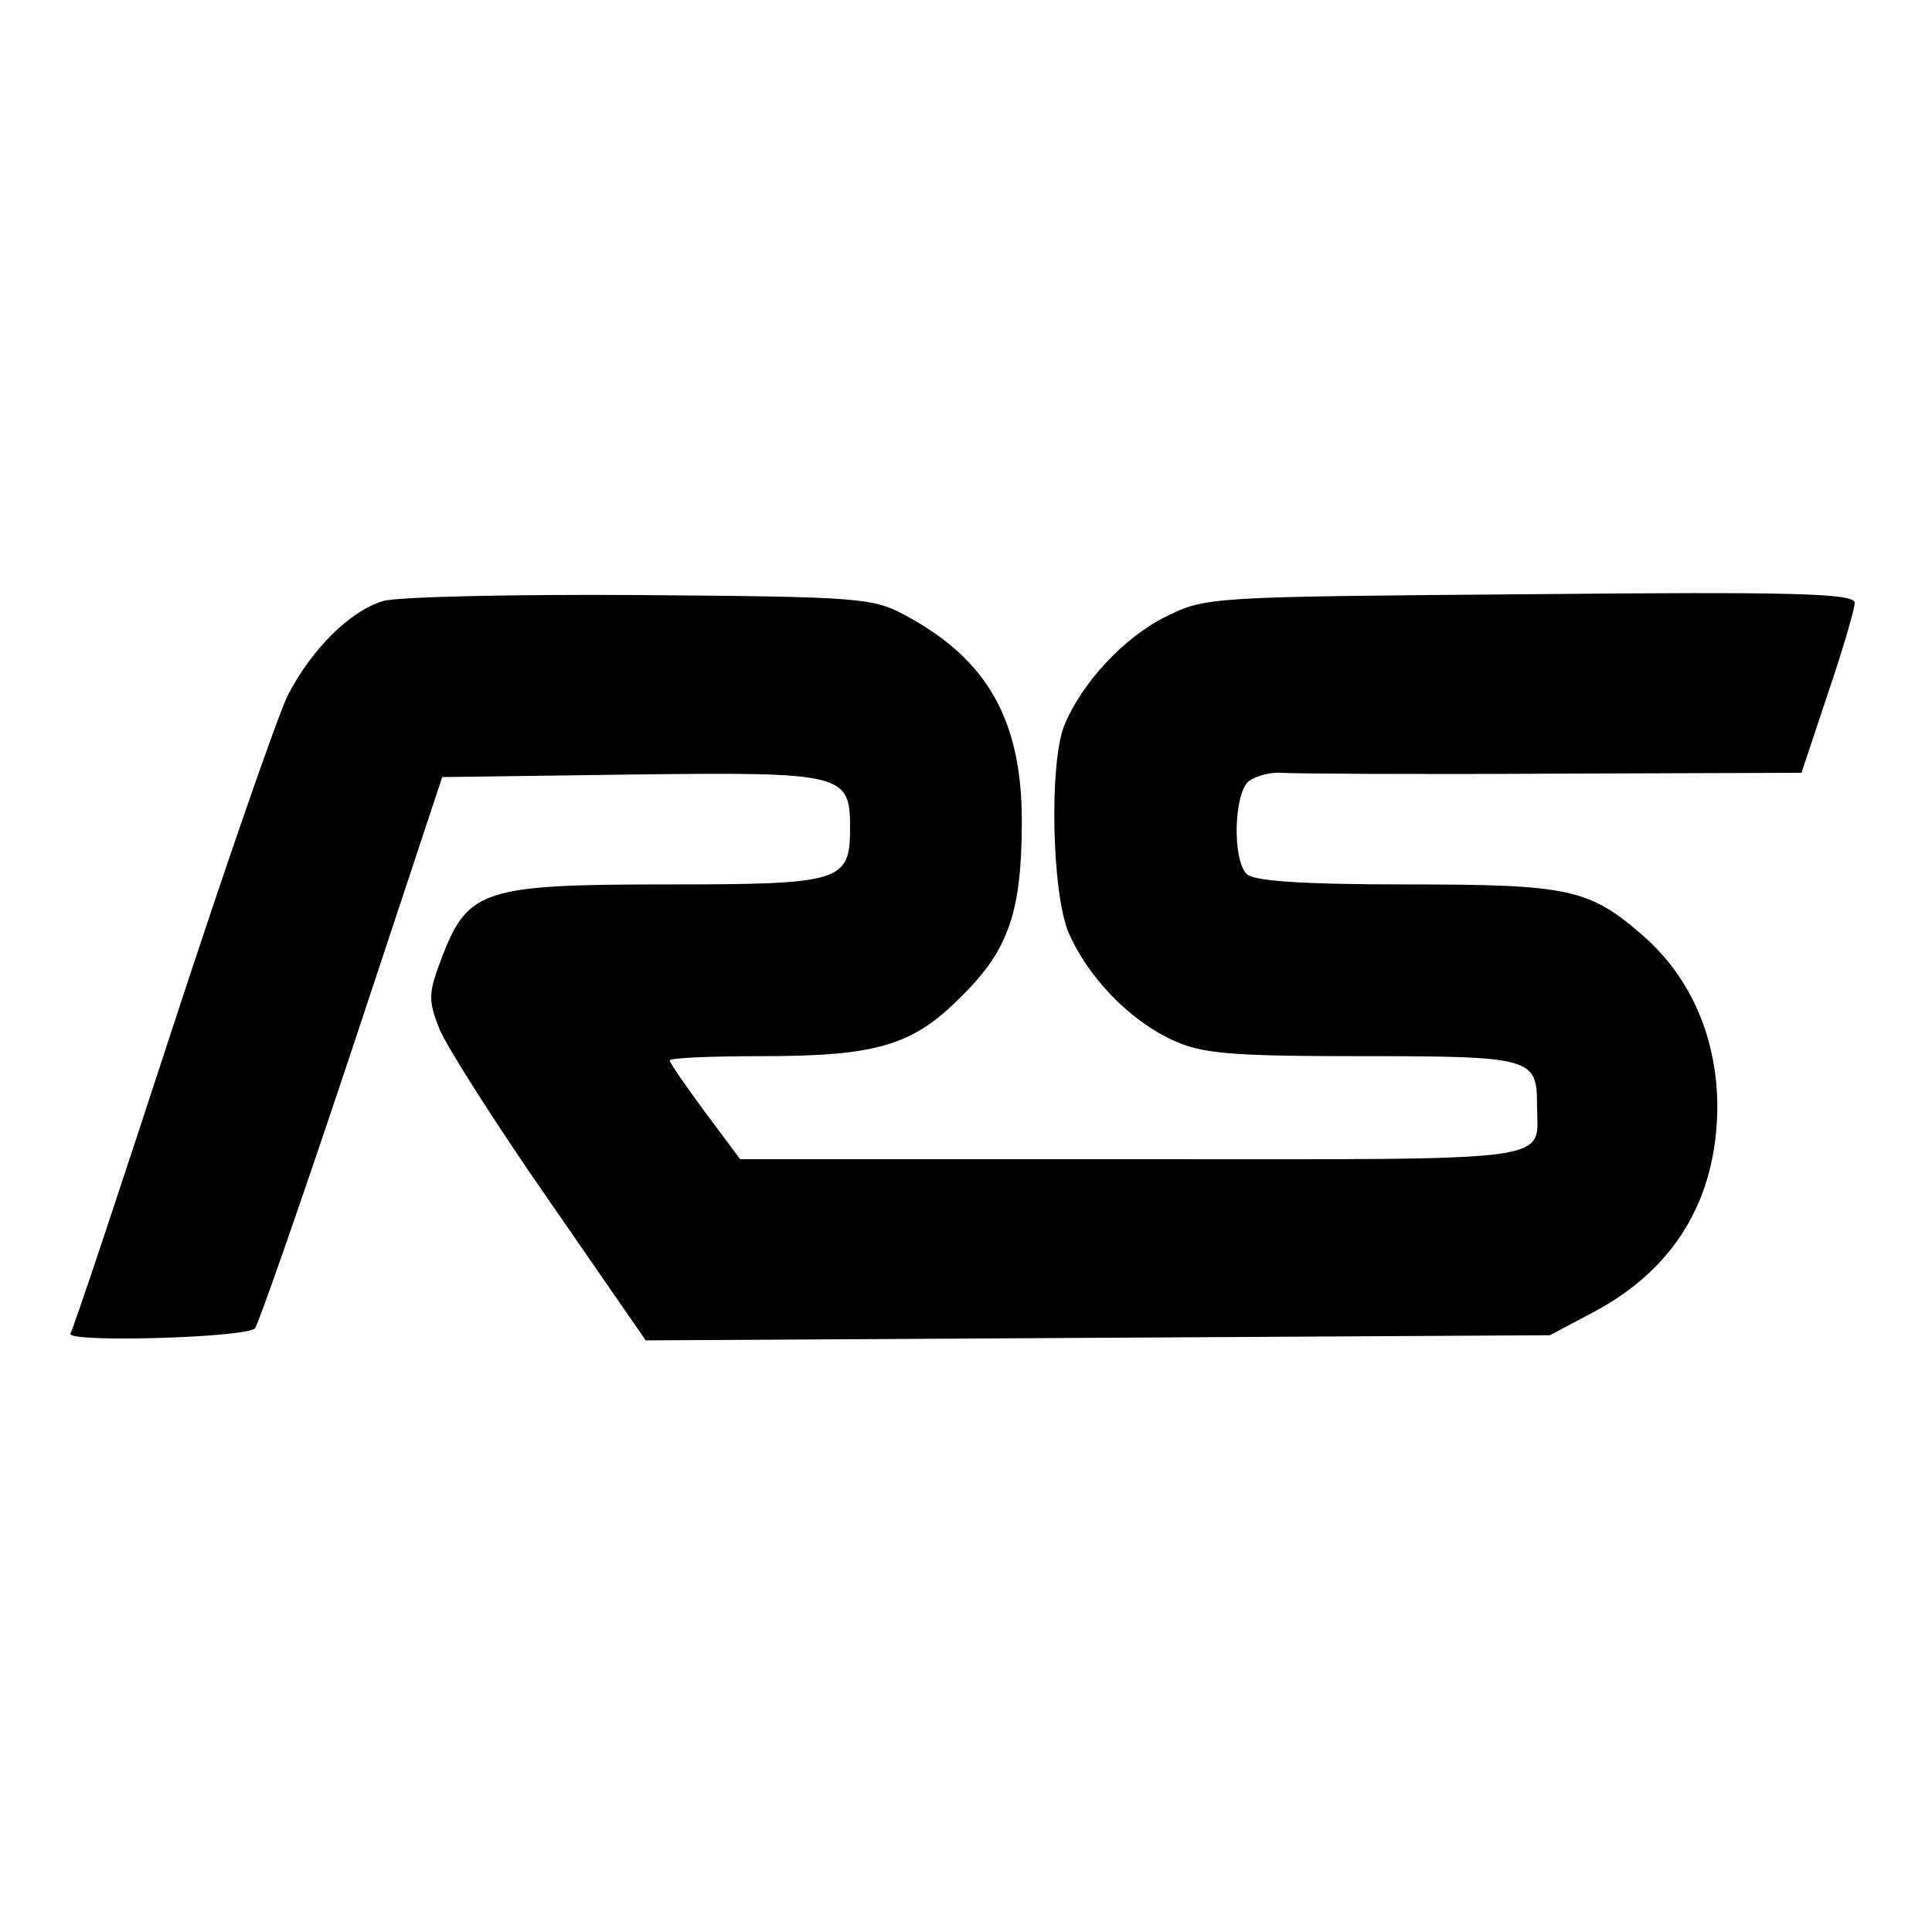
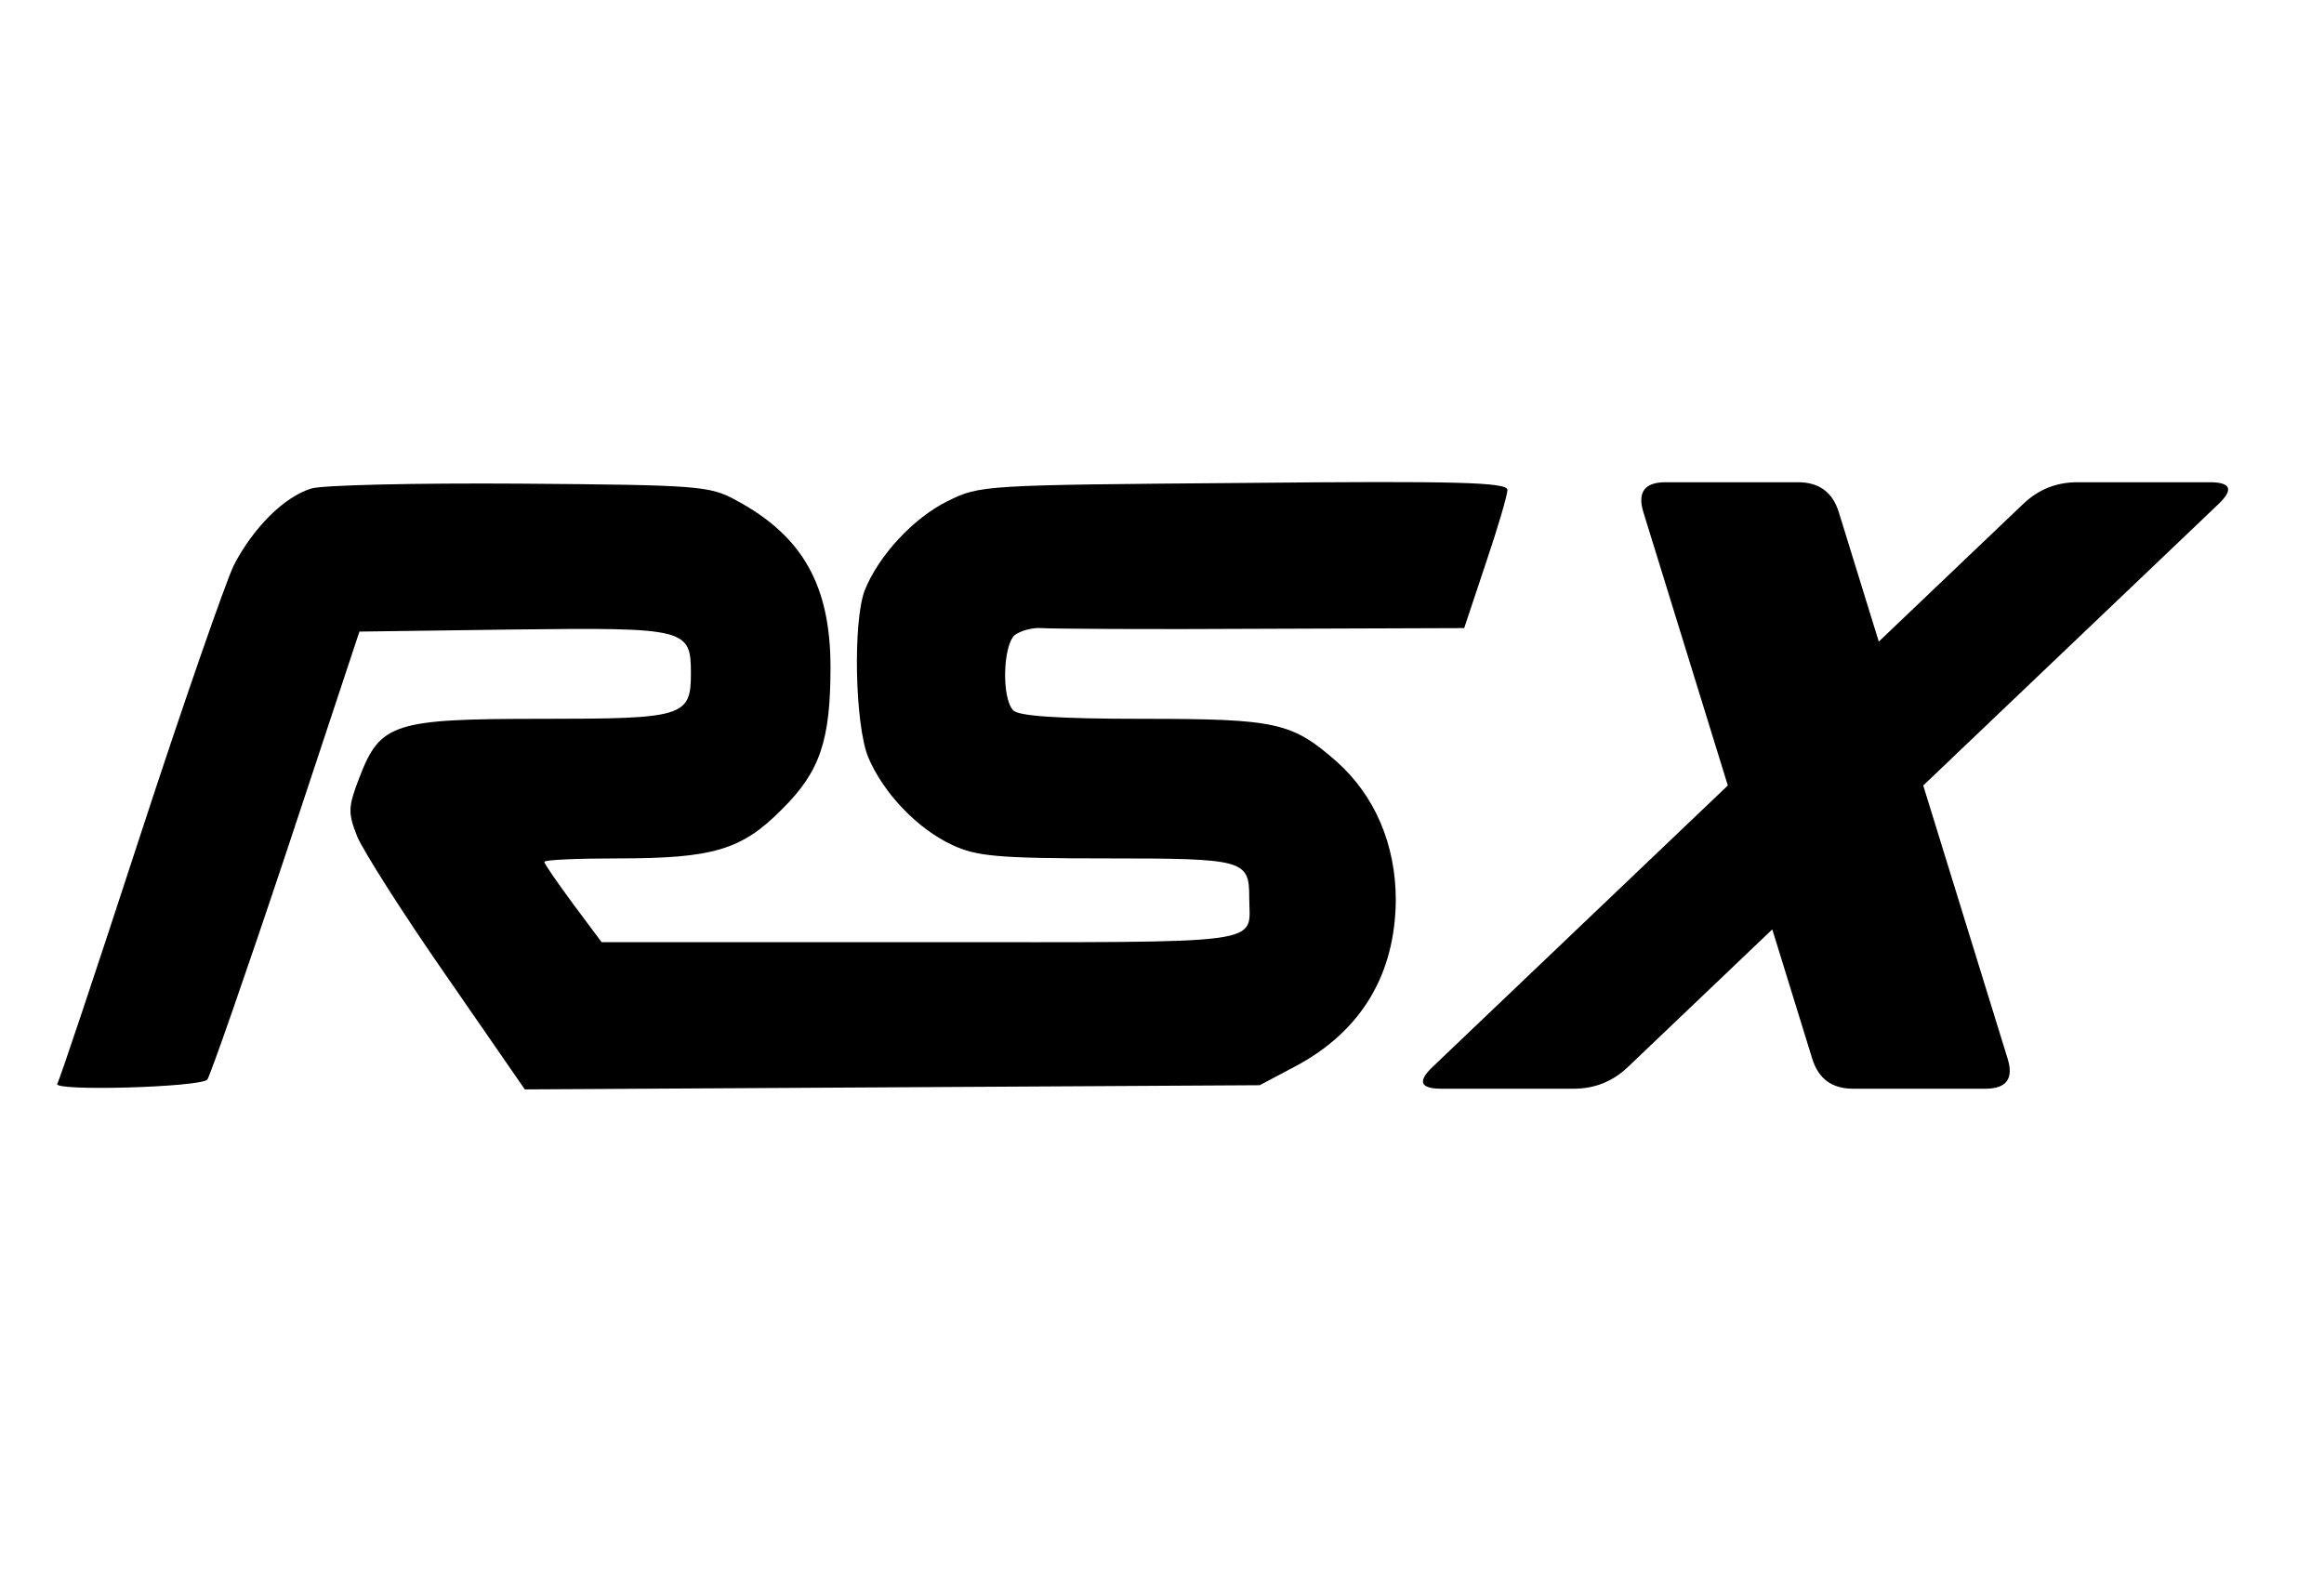
- <svg xmlns="http://www.w3.org/2000/svg" version="1.0" width="225pt" height="225pt" viewBox="0 0 225 225" preserveAspectRatio="xMidYMid meet">
+ <svg xmlns="http://www.w3.org/2000/svg" version="1.0" width="333pt" height="225pt" viewBox="0 0 333 225" preserveAspectRatio="xMidYMid meet">
  <g transform="translate(0,225) scale(0.1,-0.1)" fill="#000000" stroke="none">
-     <path d="M446 1550 c-39 -12 -83 -56 -111 -110 -12 -25 -73 -200 -135 -390 -62 -190 -115 -349 -118 -353 -6 -11 204 -5 215 6 4 5 55 151 113 325 l105 317 222 3 c247 3 253 1 253 -63 0 -62 -11 -65 -213 -65 -213 0 -232 -6 -262 -84 -16 -42 -17 -50 -3 -85 9 -21 66 -111 128 -200 l112 -162 527 3 526 3 51 27 c94 50 143 131 144 238 0 80 -30 150 -85 199 -64 56 -86 61 -278 61 -121 0 -177 4 -185 12 -17 17 -15 93 2 108 8 6 25 11 38 10 13 -1 154 -2 315 -1 l291 1 31 93 c17 50 31 98 31 105 0 11 -72 13 -377 10 -373 -3 -379 -3 -425 -26 -49 -24 -99 -78 -119 -128 -17 -45 -14 -192 5 -239 22 -52 71 -103 121 -126 34 -16 66 -19 220 -19 198 0 205 -2 205 -56 0 -69 36 -64 -470 -64 l-458 0 -41 55 c-22 30 -41 57 -41 60 0 3 48 5 106 5 135 0 177 12 234 70 55 54 70 99 70 204 0 117 -40 188 -135 239 -38 21 -54 22 -310 24 -148 1 -283 -2 -299 -7z" />
+     <path d="M446 1550 c-39 -12 -83 -56 -111 -110 -12 -25 -73 -200 -135 -390 -62 -190 -115 -349 -118 -353 -6 -11 204 -5 215 6 4 5 55 151 113 325 l105 317 222 3 c247 3 253 1 253 -63 0 -62 -11 -65 -213 -65 -213 0 -232 -6 -262 -84 -16 -42 -17 -50 -3 -85 9 -21 66 -111 128 -200 l112 -162 527 3 526 3 51 27 c94 50 143 131 144 238 0 80 -30 150 -85 199 -64 56 -86 61 -278 61 -121 0 -177 4 -185 12 -17 17 -15 93 2 108 8 6 25 11 38 10 13 -1 154 -2 315 -1 l291 1 31 93 c17 50 31 98 31 105 0 11 -72 13 -377 10 -373 -3 -379 -3 -425 -26 -49 -24 -99 -78 -119 -128 -17 -45 -14 -192 5 -239 22 -52 71 -103 121 -126 34 -16 66 -19 220 -19 198 0 205 -2 205 -56 0 -69 36 -64 -470 -64 l-458 0 -41 55 c-22 30 -41 57 -41 60 0 3 48 5 106 5 135 0 177 12 234 70 55 54 70 99 70 204 0 117 -40 188 -135 239 -38 21 -54 22 -310 24 -148 1 -283 -2 -299 -7z M 2596.7 733.0 Q 2610.0 690.0 2655.0 690.0 L 2845.0 690.0 Q 2890.0 690.0 2876.7 733.0 L 2634.8 1516.0 Q 2621.5 1559.0 2576.5 1559.0 L 2386.5 1559.0 Q 2341.5 1559.0 2354.8 1516.0 Z M 2052.6 721.1 Q 2020.0 690.0 2065.0 690.0 L 2255.0 690.0 Q 2300.0 690.0 2332.6 721.1 L 3179.0 1527.9 Q 3211.5 1559.0 3166.5 1559.0 L 2976.5 1559.0 Q 2931.5 1559.0 2899.0 1527.9 Z" />
  </g>
</svg>
